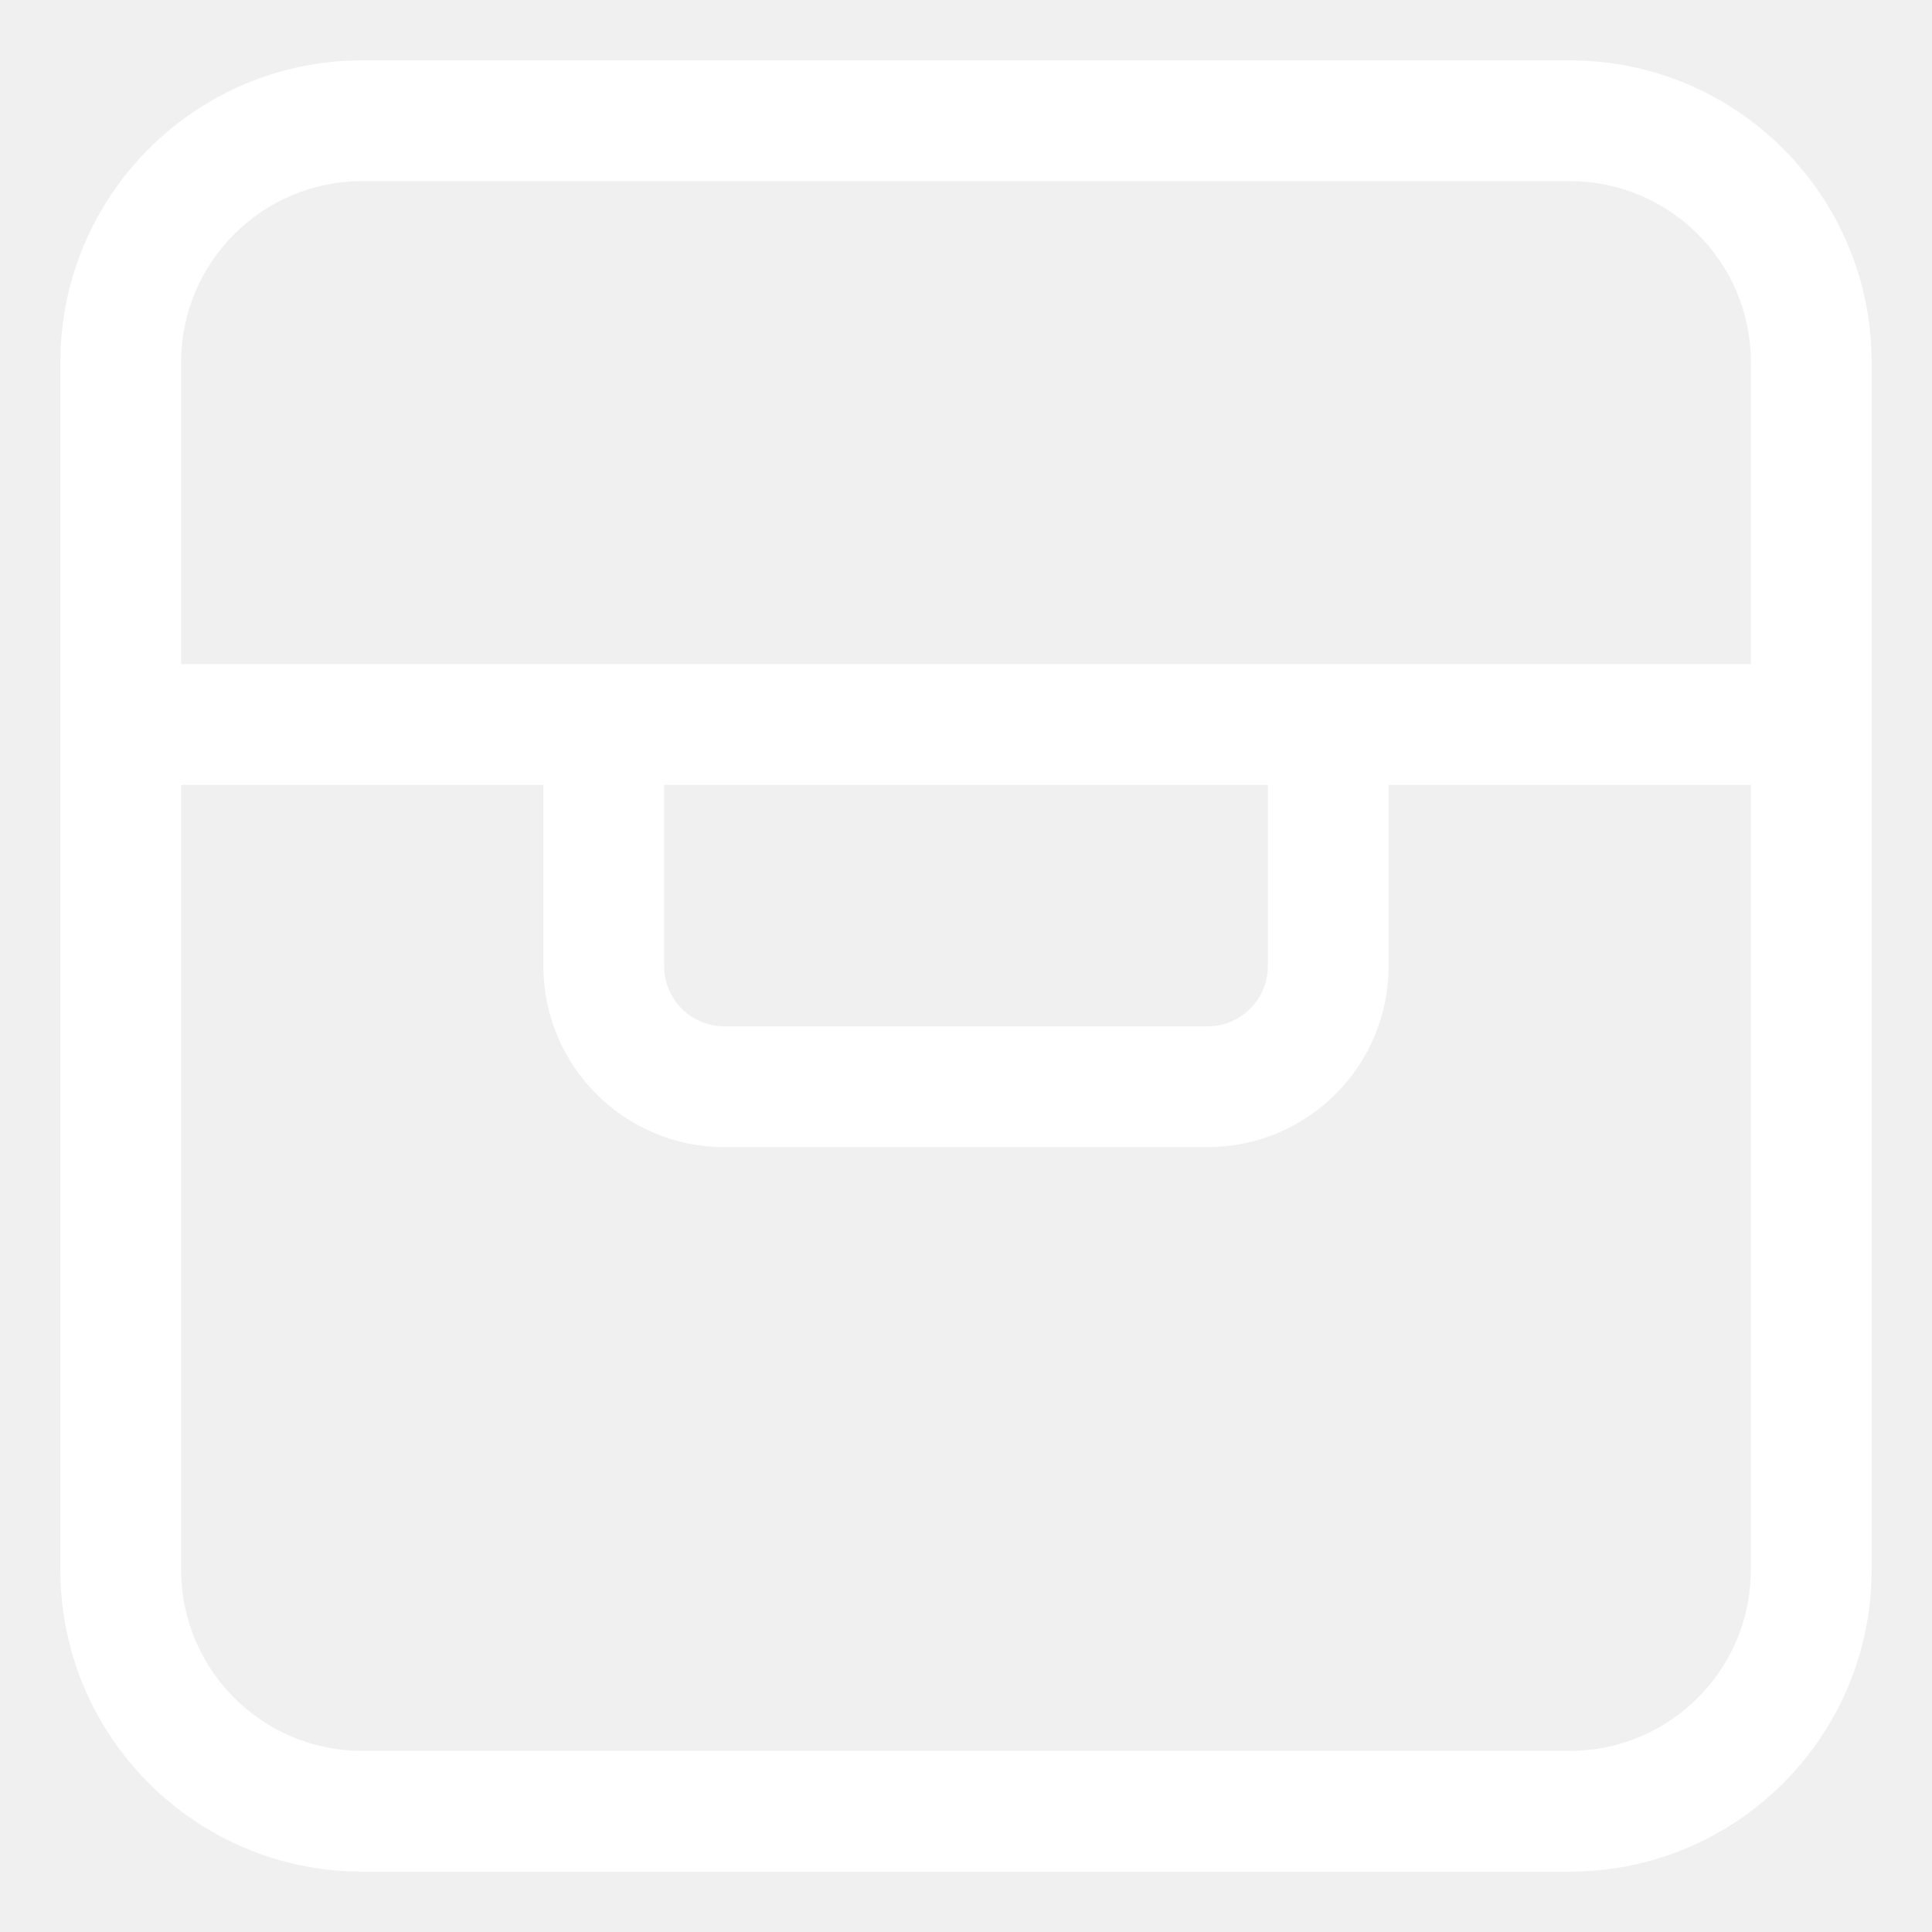
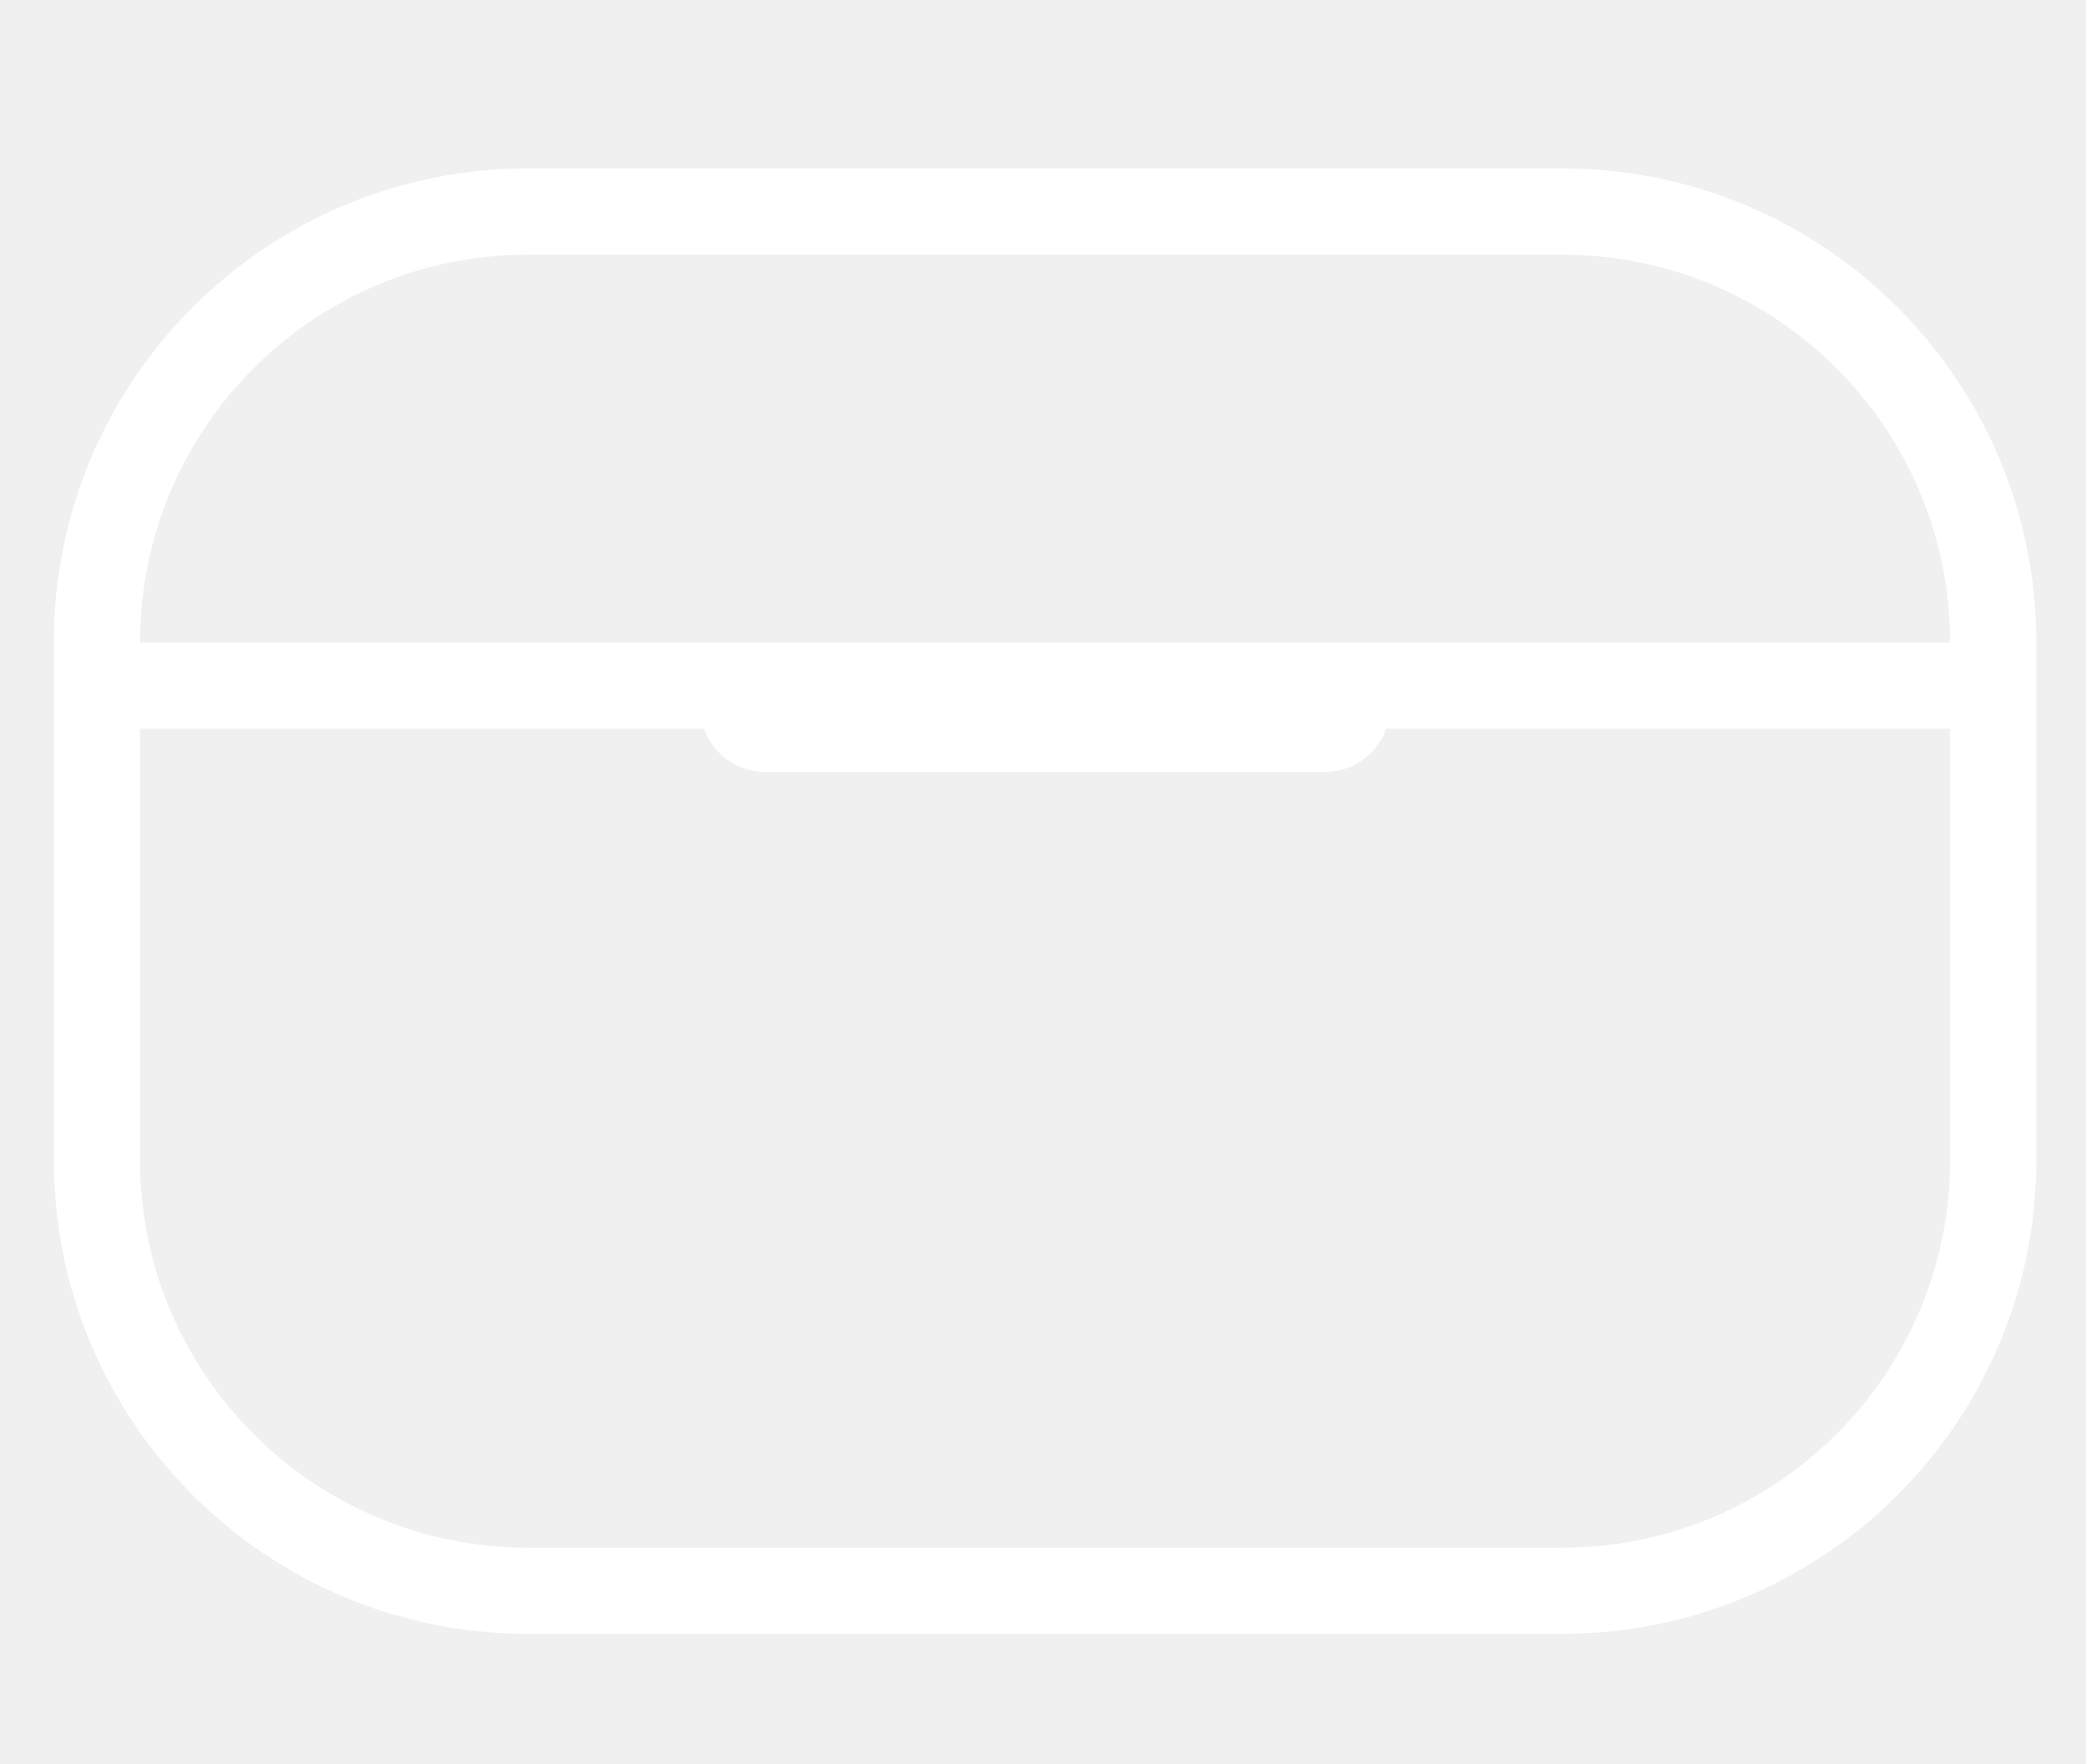
- <svg xmlns="http://www.w3.org/2000/svg" viewBox="0 0 32 32">
-   <path d="M26,1H6A5,5,0,0,0,1,6V26a5,5,0,0,0,5,5H26a5,5,0,0,0,5-5V6A5,5,0,0,0,26,1ZM6,3H26a3,3,0,0,1,3,3v5H3V6A3,3,0,0,1,6,3Zm5,10H21v3a1,1,0,0,1-1,1H12a1,1,0,0,1-1-1ZM26,29H6a3,3,0,0,1-3-3V13H9v3a3,3,0,0,0,3,3h8a3,3,0,0,0,3-3V13h6V26A3,3,0,0,1,26,29Z" fill="#fff" />
+ <svg xmlns="http://www.w3.org/2000/svg" viewBox="0 0 24.2 20.457" fill="none" x="0px" y="0px" version="1.1" id="svg2" width="24.2" height="20.457">
+   <defs id="defs2" />
+   <path fill-rule="evenodd" clip-rule="evenodd" d="m 0.624,7.454 c 0,-3.038 2.462,-5.5 5.5,-5.5 H 18.124 c 3.038,0 5.5,2.462 5.5,5.5 v 6 c 0,3.038 -2.462,5.5 -5.5,5.5 H 6.124 c -3.038,0 -5.5,-2.462 -5.5,-5.5 z m 5.5,-4.5 c -2.485,0 -4.5,2.015 -4.5,4.5 H 22.624 c 0,-2.485 -2.015,-4.5 -4.5,-4.5 z m 2.043,5.5 c 0.103,0.291 0.381,0.5 0.707,0.5 h 6.5 c 0.327,0 0.604,-0.209 0.707,-0.5 h 6.543 v 5 c 0,2.485 -2.015,4.5 -4.5,4.5 H 6.124 c -2.485,0 -4.5,-2.015 -4.5,-4.5 V 8.454 Z" fill="#000000" id="path1" style="fill:#ffffff;stroke:#ffffff;stroke-opacity:1;stroke-width:0;stroke-dasharray:none;paint-order:stroke fill markers;stroke-linecap:butt;stroke-linejoin:miter;fill-opacity:1" />
</svg>
